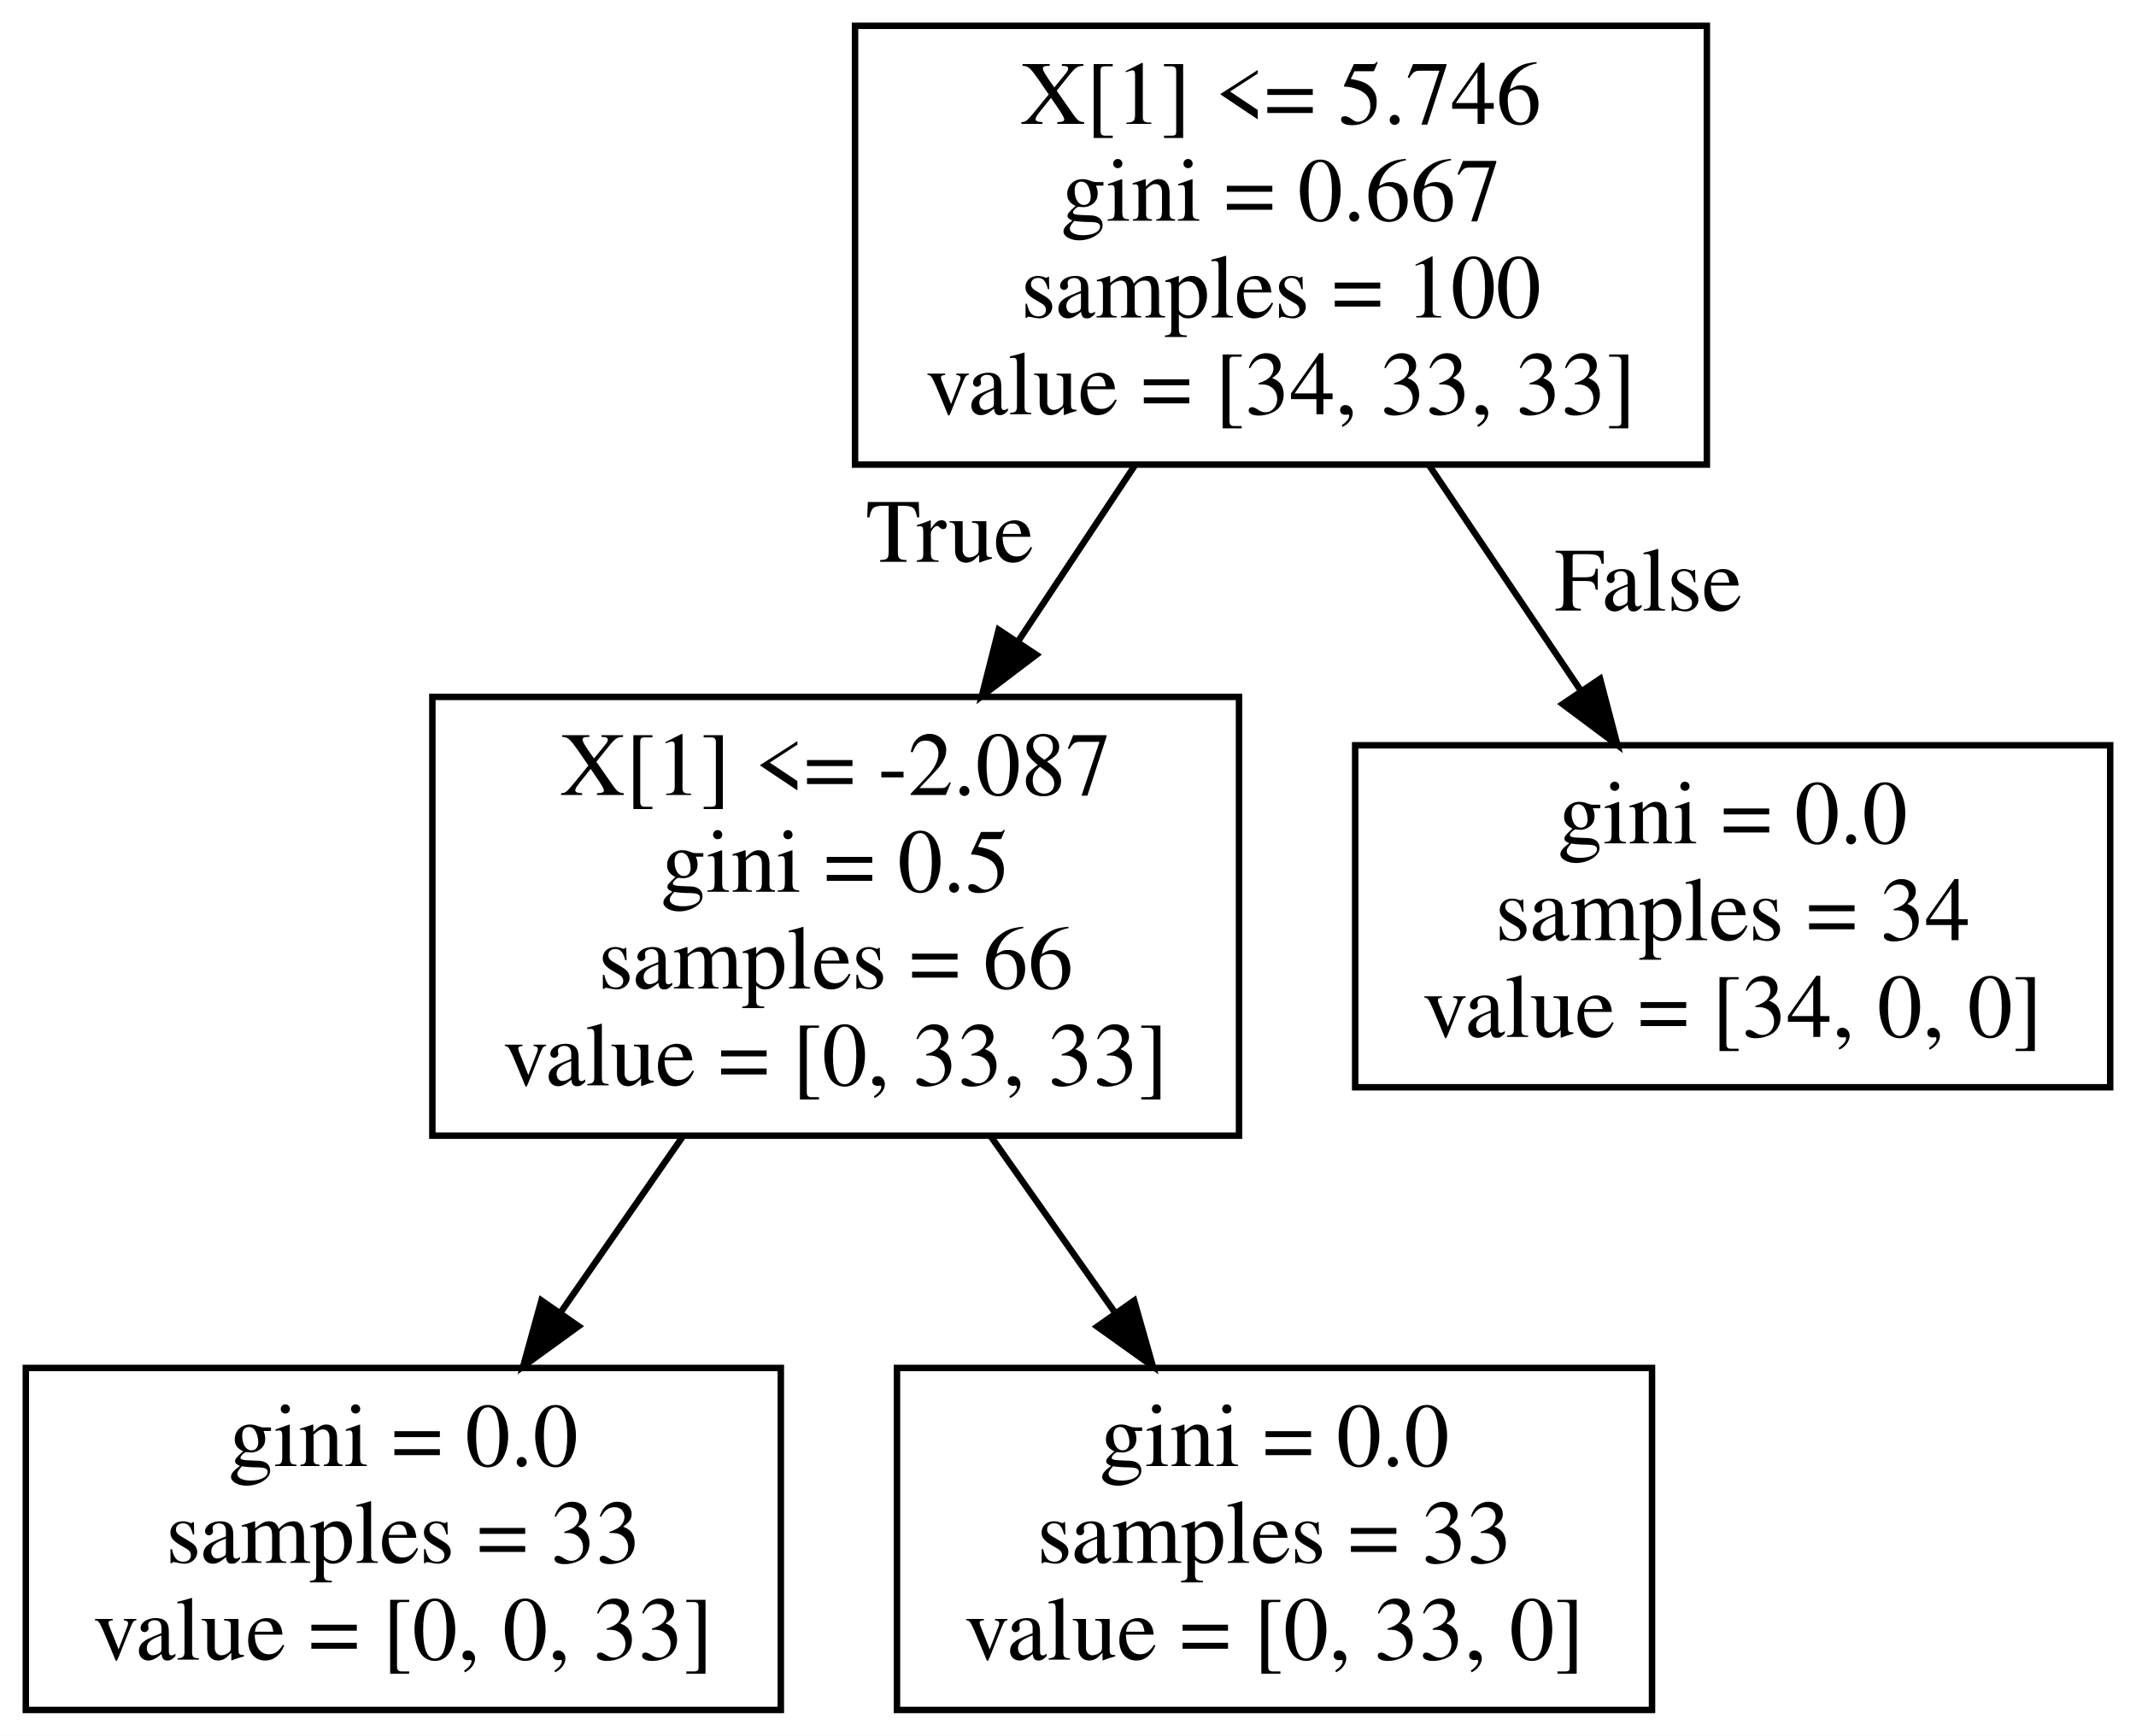
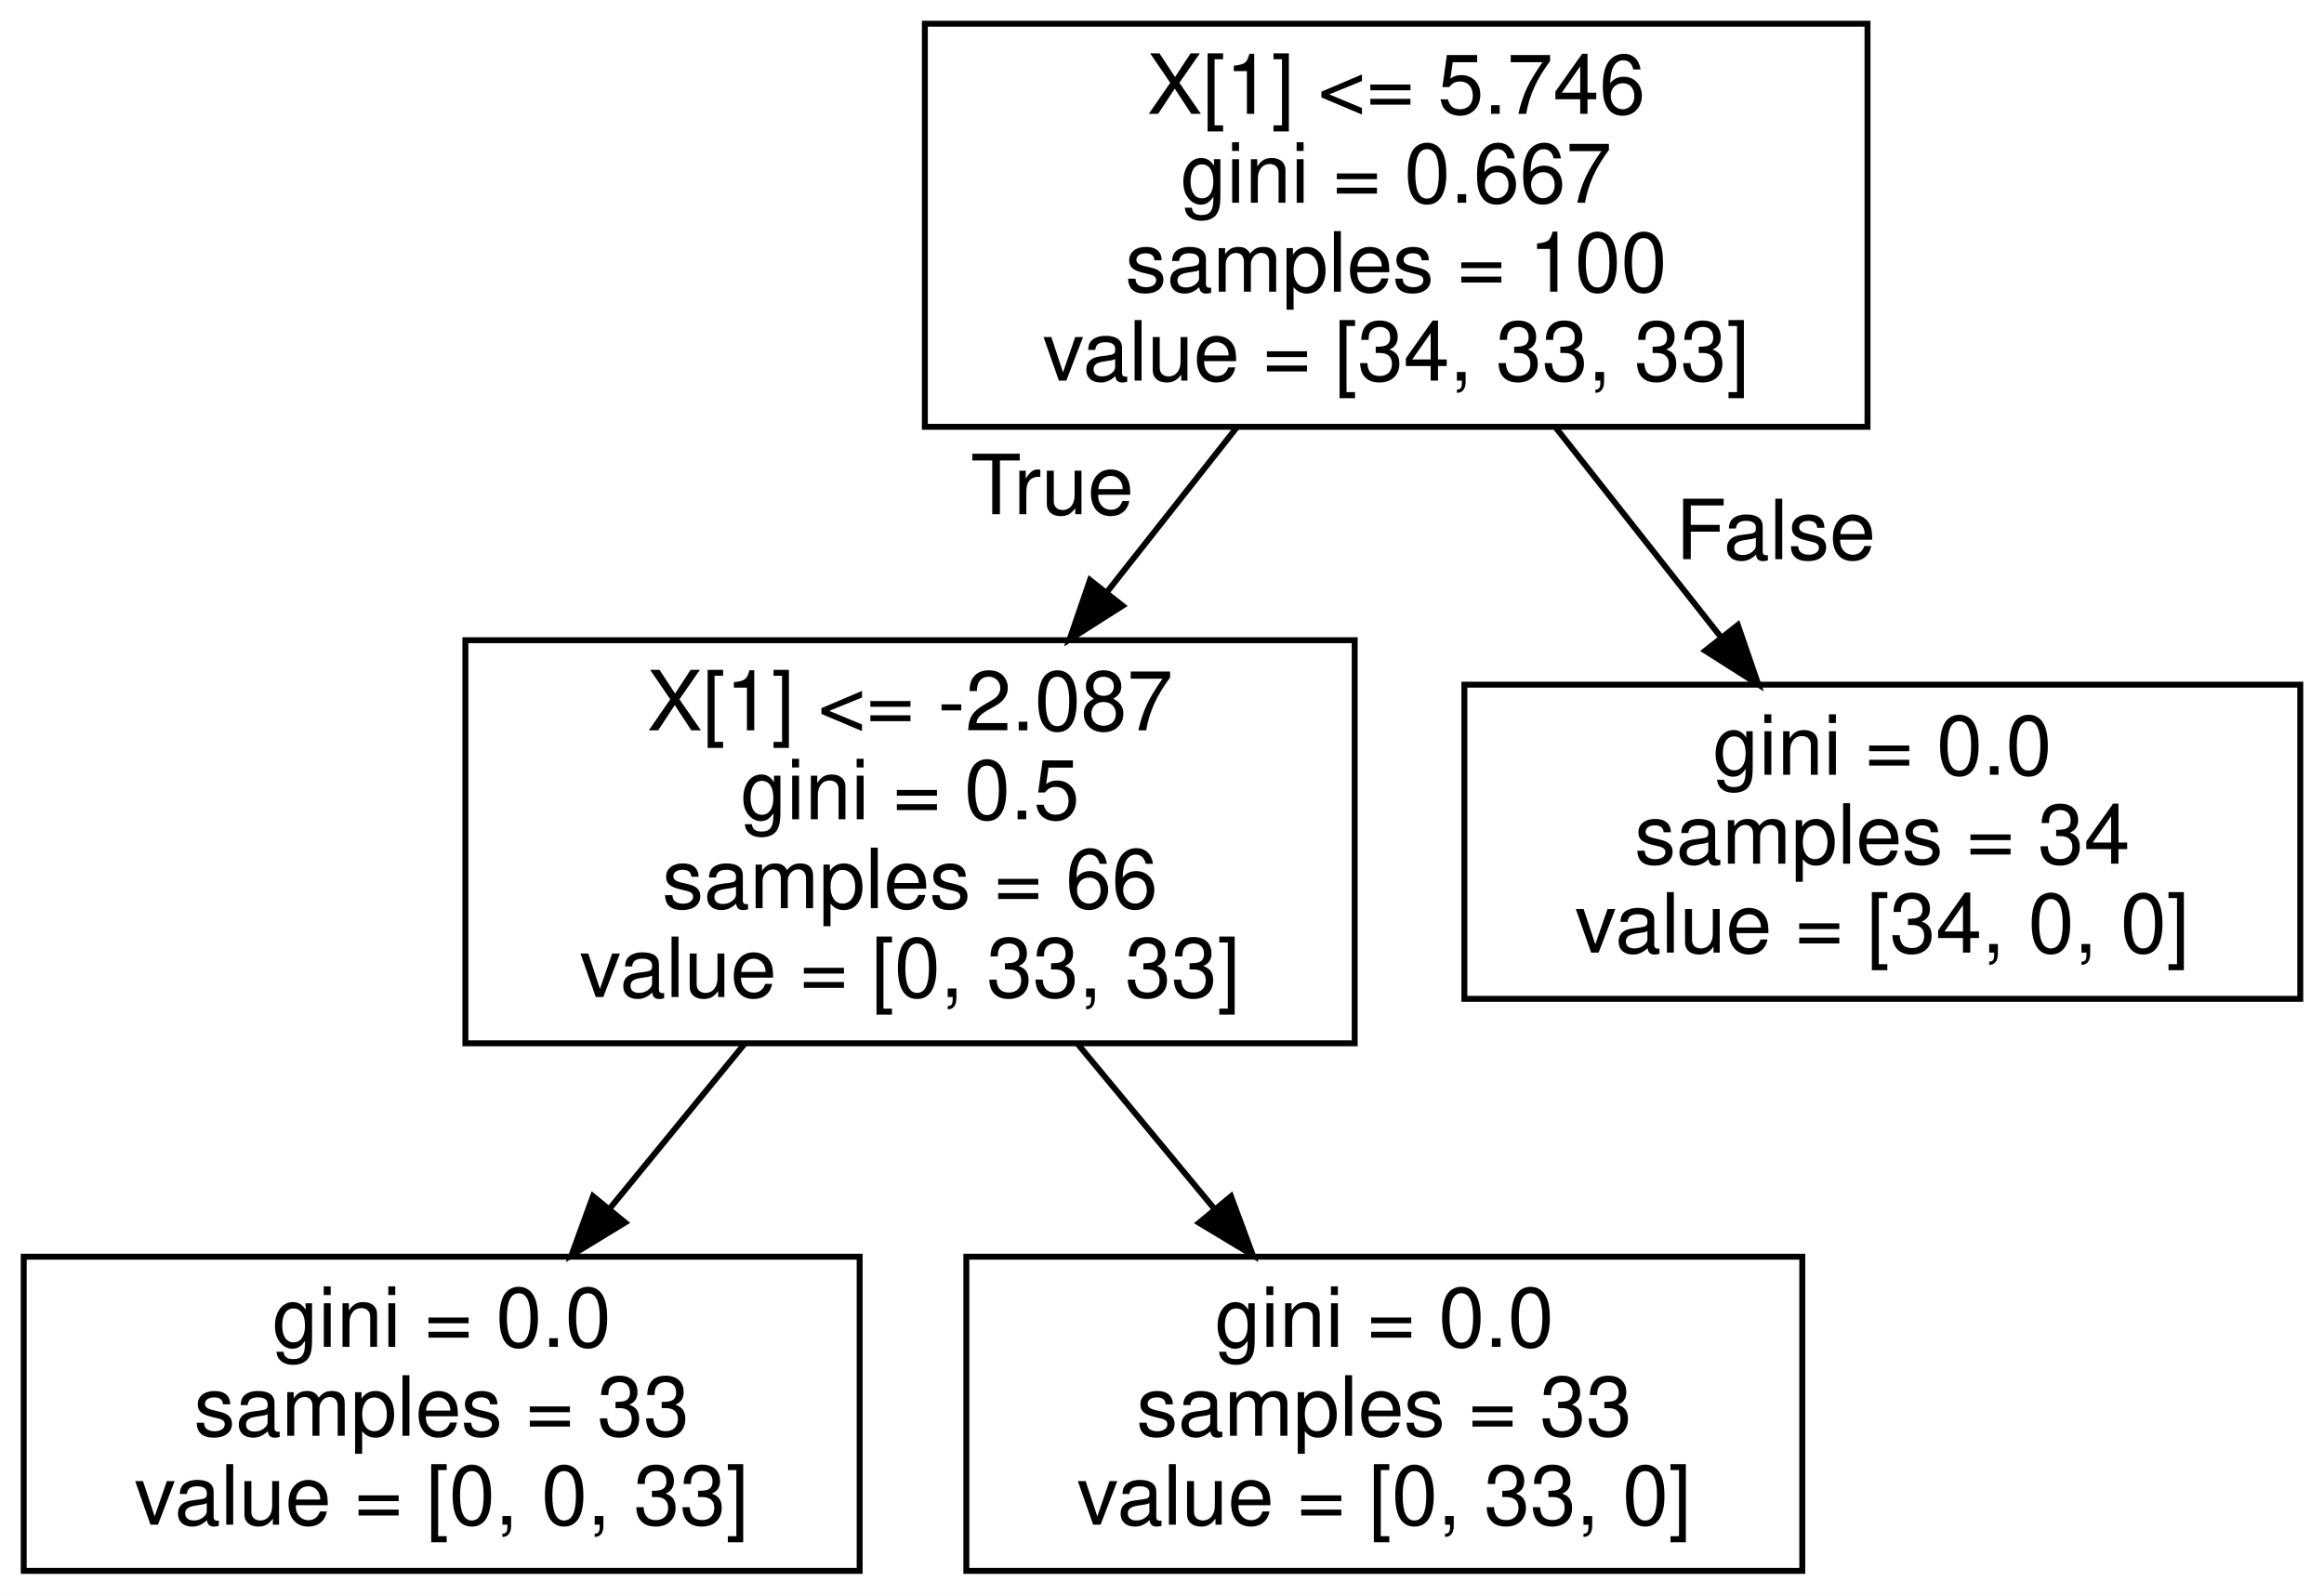
- <svg xmlns="http://www.w3.org/2000/svg" width="331pt" height="269pt" viewBox="0.00 0.00 331.00 269.00">
+ <svg xmlns="http://www.w3.org/2000/svg" width="392pt" height="269pt" viewBox="0.00 0.00 392.00 269.00">
  <g id="graph0" class="graph" transform="scale(1 1) rotate(0) translate(4 265)">
-     <polygon fill="#ffffff" stroke="transparent" points="-4,4 -4,-265 327,-265 327,4 -4,4" />
+     <polygon fill="#ffffff" stroke="transparent" points="-4,4 -4,-265 388,-265 388,4 -4,4" />
    <g id="node1" class="node">
-       <polygon fill="none" stroke="#000000" points="260.5,-261 128.5,-261 128.5,-193 260.5,-193 260.5,-261" />
-       <text text-anchor="middle" x="194.5" y="-245.8" font-family="Times,serif" font-size="14.00" fill="#000000">X[1] &lt;= 5.746</text>
-       <text text-anchor="middle" x="194.5" y="-230.8" font-family="Times,serif" font-size="14.00" fill="#000000">gini = 0.667</text>
-       <text text-anchor="middle" x="194.5" y="-215.8" font-family="Times,serif" font-size="14.00" fill="#000000">samples = 100</text>
-       <text text-anchor="middle" x="194.5" y="-200.8" font-family="Times,serif" font-size="14.00" fill="#000000">value = [34, 33, 33]</text>
+       <polygon fill="none" stroke="#000000" points="311,-261 152,-261 152,-193 311,-193 311,-261" />
+       <text text-anchor="middle" x="231.5" y="-245.8" font-family="Helvetica,sans-Serif" font-size="14.00" fill="#000000">X[1] &lt;= 5.746</text>
+       <text text-anchor="middle" x="231.5" y="-230.8" font-family="Helvetica,sans-Serif" font-size="14.00" fill="#000000">gini = 0.667</text>
+       <text text-anchor="middle" x="231.5" y="-215.8" font-family="Helvetica,sans-Serif" font-size="14.00" fill="#000000">samples = 100</text>
+       <text text-anchor="middle" x="231.5" y="-200.8" font-family="Helvetica,sans-Serif" font-size="14.00" fill="#000000">value = [34, 33, 33]</text>
    </g>
    <g id="node2" class="node">
-       <polygon fill="none" stroke="#000000" points="188,-157 63,-157 63,-89 188,-89 188,-157" />
-       <text text-anchor="middle" x="125.5" y="-141.8" font-family="Times,serif" font-size="14.00" fill="#000000">X[1] &lt;= -2.087</text>
-       <text text-anchor="middle" x="125.5" y="-126.8" font-family="Times,serif" font-size="14.00" fill="#000000">gini = 0.5</text>
-       <text text-anchor="middle" x="125.5" y="-111.8" font-family="Times,serif" font-size="14.00" fill="#000000">samples = 66</text>
-       <text text-anchor="middle" x="125.5" y="-96.8" font-family="Times,serif" font-size="14.00" fill="#000000">value = [0, 33, 33]</text>
+       <polygon fill="none" stroke="#000000" points="224.5,-157 74.5,-157 74.5,-89 224.5,-89 224.5,-157" />
+       <text text-anchor="middle" x="149.5" y="-141.8" font-family="Helvetica,sans-Serif" font-size="14.00" fill="#000000">X[1] &lt;= -2.087</text>
+       <text text-anchor="middle" x="149.5" y="-126.8" font-family="Helvetica,sans-Serif" font-size="14.00" fill="#000000">gini = 0.5</text>
+       <text text-anchor="middle" x="149.5" y="-111.8" font-family="Helvetica,sans-Serif" font-size="14.00" fill="#000000">samples = 66</text>
+       <text text-anchor="middle" x="149.5" y="-96.8" font-family="Helvetica,sans-Serif" font-size="14.00" fill="#000000">value = [0, 33, 33]</text>
    </g>
    <g id="edge1" class="edge">
-       <path fill="none" stroke="#000000" d="M171.907,-192.946C166.129,-184.237 159.843,-174.763 153.817,-165.68" />
-       <polygon fill="#000000" stroke="#000000" points="156.589,-163.528 148.144,-157.13 150.756,-167.398 156.589,-163.528" />
-       <text text-anchor="middle" x="143.187" y="-177.934" font-family="Times,serif" font-size="14.00" fill="#000000">True</text>
+       <path fill="none" stroke="#000000" d="M204.65,-192.946C197.642,-184.058 190.005,-174.372 182.709,-165.119" />
+       <polygon fill="#000000" stroke="#000000" points="185.35,-162.816 176.41,-157.13 179.853,-167.15 185.35,-162.816" />
+       <text text-anchor="middle" x="173.474" y="-178.257" font-family="Helvetica,sans-Serif" font-size="14.00" fill="#000000">True</text>
    </g>
    <g id="node5" class="node">
-       <polygon fill="none" stroke="#000000" points="323,-149.5 206,-149.5 206,-96.5 323,-96.5 323,-149.5" />
-       <text text-anchor="middle" x="264.5" y="-134.3" font-family="Times,serif" font-size="14.00" fill="#000000">gini = 0.0</text>
-       <text text-anchor="middle" x="264.5" y="-119.3" font-family="Times,serif" font-size="14.00" fill="#000000">samples = 34</text>
-       <text text-anchor="middle" x="264.5" y="-104.3" font-family="Times,serif" font-size="14.00" fill="#000000">value = [34, 0, 0]</text>
+       <polygon fill="none" stroke="#000000" points="384,-149.5 243,-149.5 243,-96.5 384,-96.5 384,-149.5" />
+       <text text-anchor="middle" x="313.5" y="-134.3" font-family="Helvetica,sans-Serif" font-size="14.00" fill="#000000">gini = 0.0</text>
+       <text text-anchor="middle" x="313.5" y="-119.3" font-family="Helvetica,sans-Serif" font-size="14.00" fill="#000000">samples = 34</text>
+       <text text-anchor="middle" x="313.5" y="-104.3" font-family="Helvetica,sans-Serif" font-size="14.00" fill="#000000">value = [34, 0, 0]</text>
    </g>
    <g id="edge4" class="edge">
-       <path fill="none" stroke="#000000" d="M217.421,-192.946C224.983,-181.711 233.402,-169.202 241.007,-157.904" />
-       <polygon fill="#000000" stroke="#000000" points="243.955,-159.792 246.635,-149.542 238.148,-155.884 243.955,-159.792" />
-       <text text-anchor="middle" x="251.429" y="-170.378" font-family="Times,serif" font-size="14.00" fill="#000000">False</text>
+       <path fill="none" stroke="#000000" d="M258.35,-192.946C267.295,-181.601 277.265,-168.957 286.241,-157.572" />
+       <polygon fill="#000000" stroke="#000000" points="289.129,-159.562 292.572,-149.542 283.632,-155.228 289.129,-159.562" />
+       <text text-anchor="middle" x="295.509" y="-170.669" font-family="Helvetica,sans-Serif" font-size="14.00" fill="#000000">False</text>
    </g>
    <g id="node3" class="node">
-       <polygon fill="none" stroke="#000000" points="117,-53 0,-53 0,0 117,0 117,-53" />
-       <text text-anchor="middle" x="58.5" y="-37.8" font-family="Times,serif" font-size="14.00" fill="#000000">gini = 0.0</text>
-       <text text-anchor="middle" x="58.5" y="-22.8" font-family="Times,serif" font-size="14.00" fill="#000000">samples = 33</text>
-       <text text-anchor="middle" x="58.5" y="-7.8" font-family="Times,serif" font-size="14.00" fill="#000000">value = [0, 0, 33]</text>
+       <polygon fill="none" stroke="#000000" points="141,-53 0,-53 0,0 141,0 141,-53" />
+       <text text-anchor="middle" x="70.5" y="-37.8" font-family="Helvetica,sans-Serif" font-size="14.00" fill="#000000">gini = 0.0</text>
+       <text text-anchor="middle" x="70.5" y="-22.8" font-family="Helvetica,sans-Serif" font-size="14.00" fill="#000000">samples = 33</text>
+       <text text-anchor="middle" x="70.5" y="-7.8" font-family="Helvetica,sans-Serif" font-size="14.00" fill="#000000">value = [0, 0, 33]</text>
    </g>
    <g id="edge2" class="edge">
-       <path fill="none" stroke="#000000" d="M101.878,-88.978C95.711,-80.095 89.054,-70.507 82.85,-61.571" />
-       <polygon fill="#000000" stroke="#000000" points="85.65,-59.467 77.072,-53.248 79.9,-63.459 85.65,-59.467" />
+       <path fill="none" stroke="#000000" d="M121.648,-88.978C114.226,-79.912 106.202,-70.111 98.759,-61.019" />
+       <polygon fill="#000000" stroke="#000000" points="101.441,-58.769 92.398,-53.248 96.024,-63.203 101.441,-58.769" />
    </g>
    <g id="node4" class="node">
-       <polygon fill="none" stroke="#000000" points="252,-53 135,-53 135,0 252,0 252,-53" />
-       <text text-anchor="middle" x="193.5" y="-37.8" font-family="Times,serif" font-size="14.00" fill="#000000">gini = 0.0</text>
-       <text text-anchor="middle" x="193.5" y="-22.8" font-family="Times,serif" font-size="14.00" fill="#000000">samples = 33</text>
-       <text text-anchor="middle" x="193.5" y="-7.8" font-family="Times,serif" font-size="14.00" fill="#000000">value = [0, 33, 0]</text>
+       <polygon fill="none" stroke="#000000" points="300,-53 159,-53 159,0 300,0 300,-53" />
+       <text text-anchor="middle" x="229.5" y="-37.8" font-family="Helvetica,sans-Serif" font-size="14.00" fill="#000000">gini = 0.0</text>
+       <text text-anchor="middle" x="229.5" y="-22.8" font-family="Helvetica,sans-Serif" font-size="14.00" fill="#000000">samples = 33</text>
+       <text text-anchor="middle" x="229.5" y="-7.8" font-family="Helvetica,sans-Serif" font-size="14.00" fill="#000000">value = [0, 33, 0]</text>
    </g>
    <g id="edge3" class="edge">
-       <path fill="none" stroke="#000000" d="M149.474,-88.978C155.733,-80.095 162.49,-70.507 168.787,-61.571" />
-       <polygon fill="#000000" stroke="#000000" points="171.752,-63.439 174.651,-53.248 166.03,-59.407 171.752,-63.439" />
+       <path fill="none" stroke="#000000" d="M177.705,-88.978C185.22,-79.912 193.346,-70.111 200.883,-61.019" />
+       <polygon fill="#000000" stroke="#000000" points="203.637,-63.181 207.325,-53.248 198.248,-58.713 203.637,-63.181" />
    </g>
  </g>
</svg>
